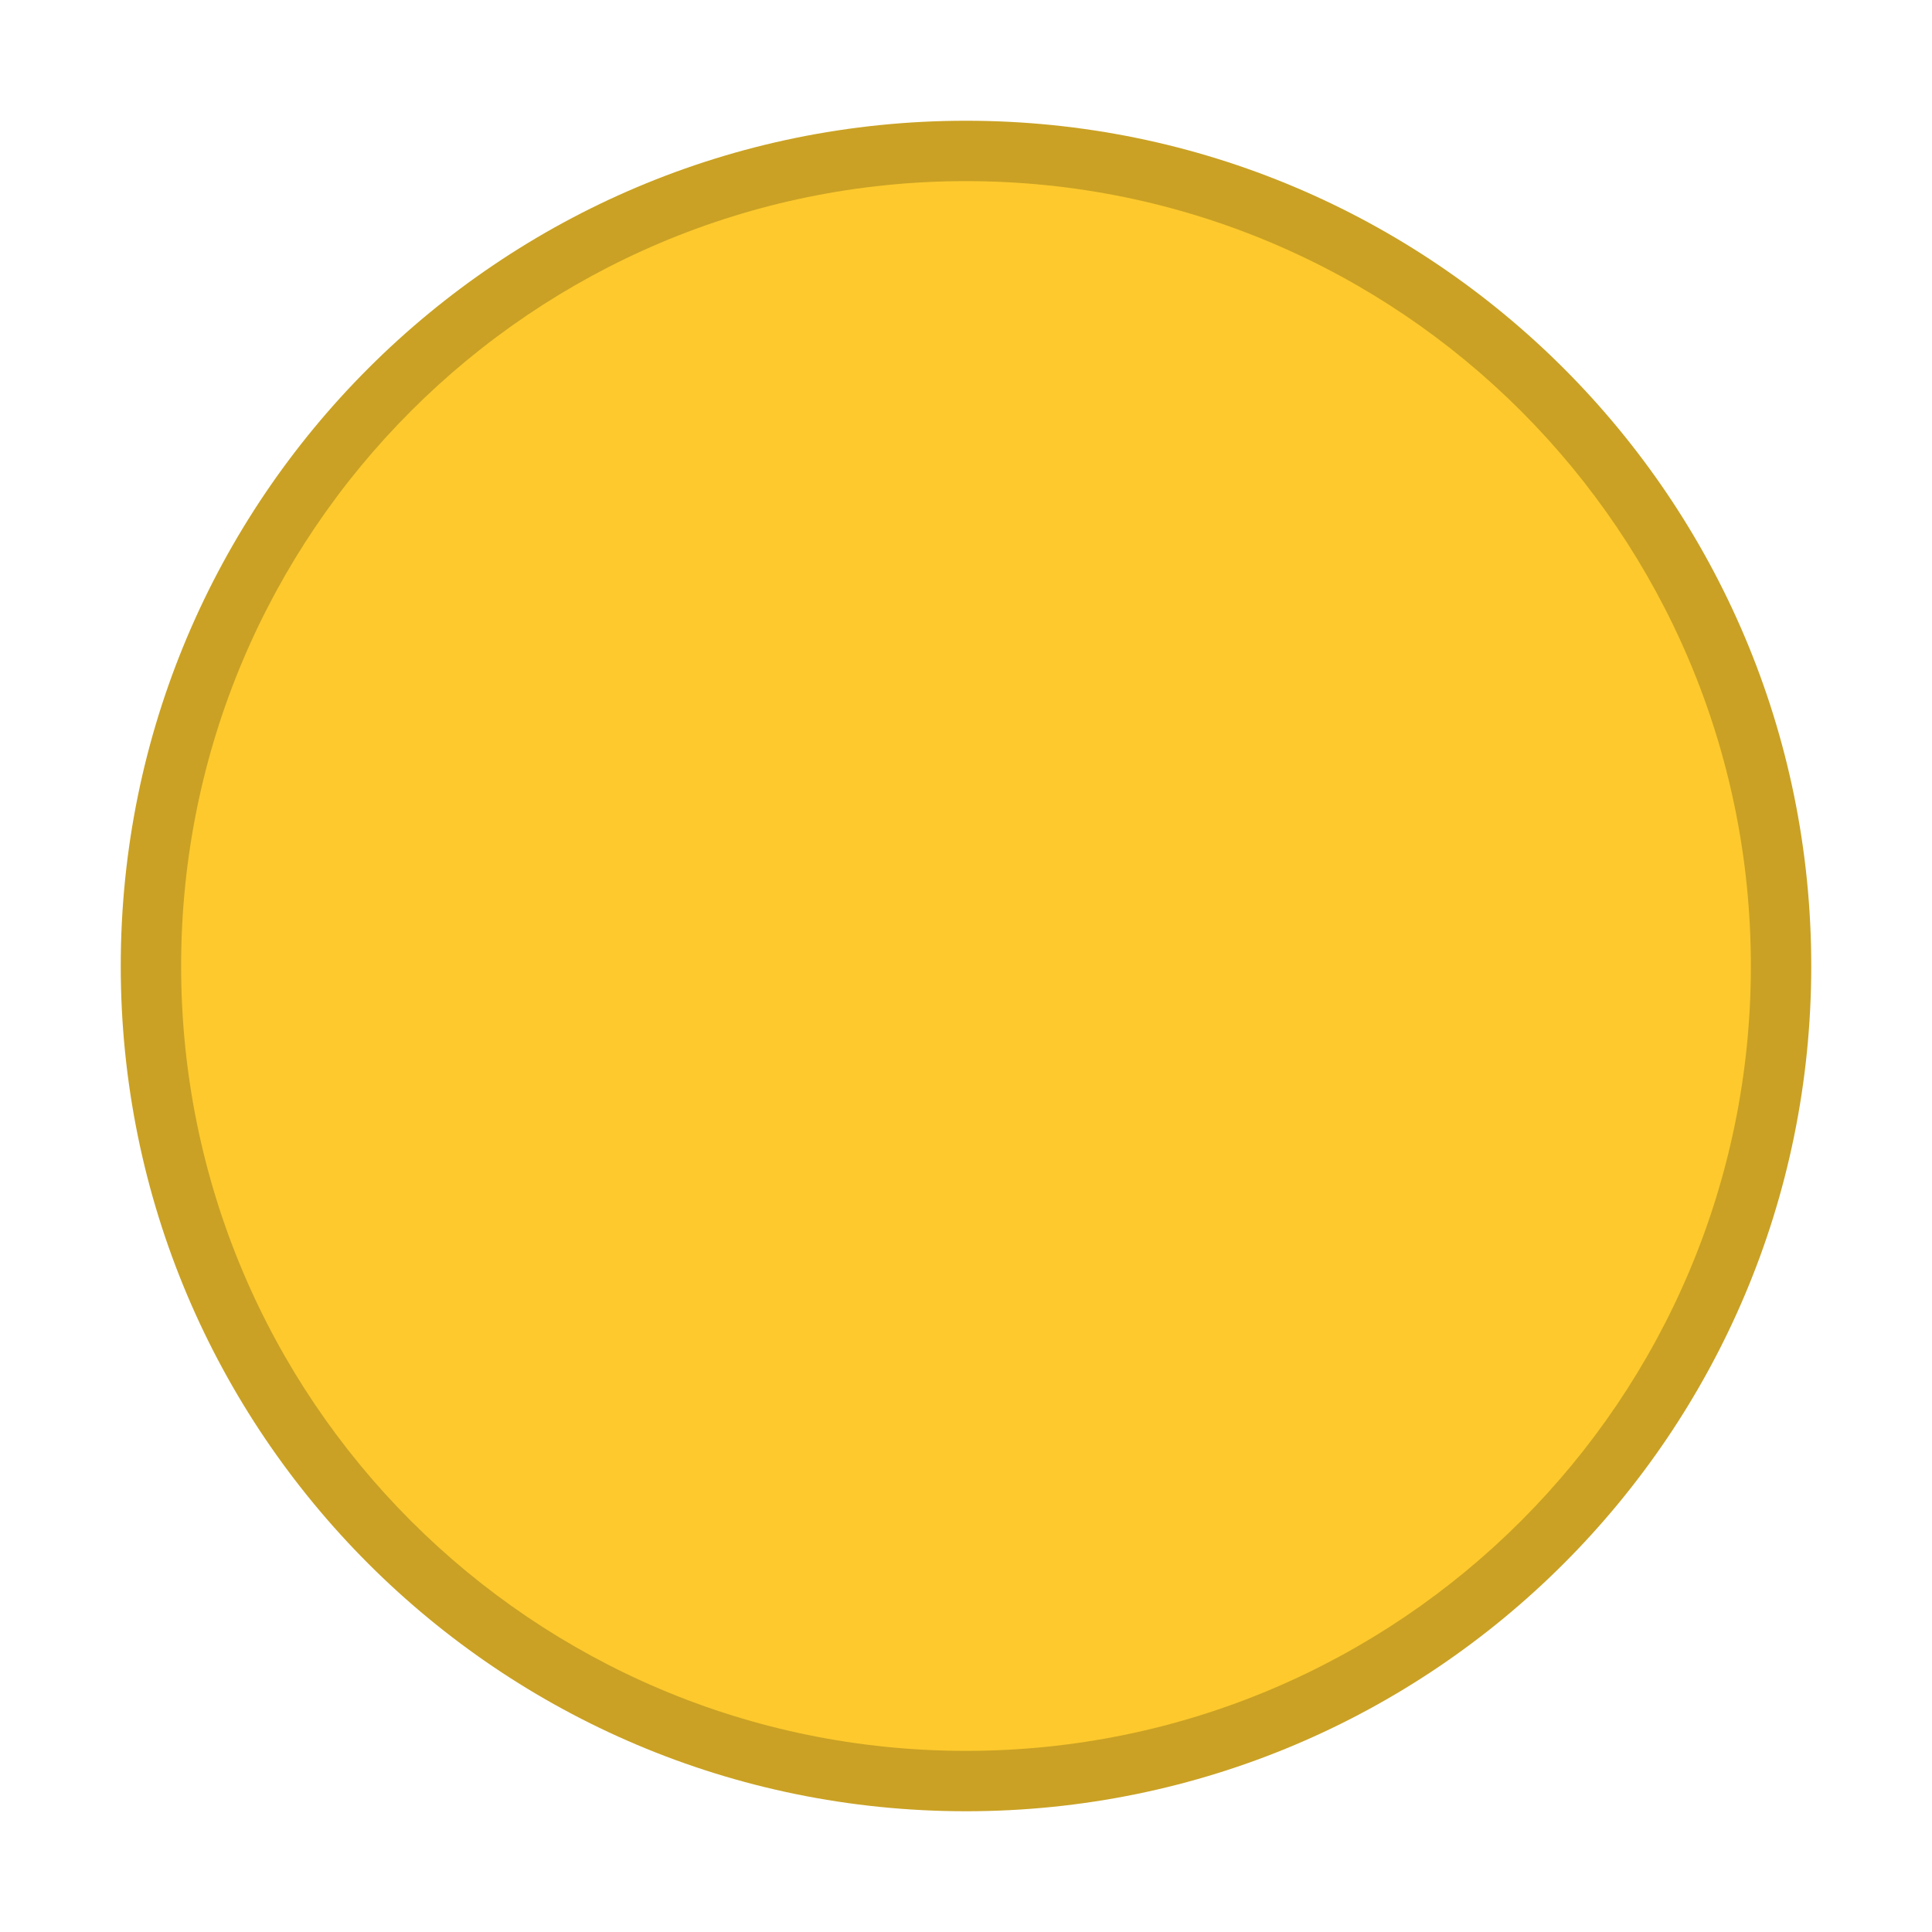
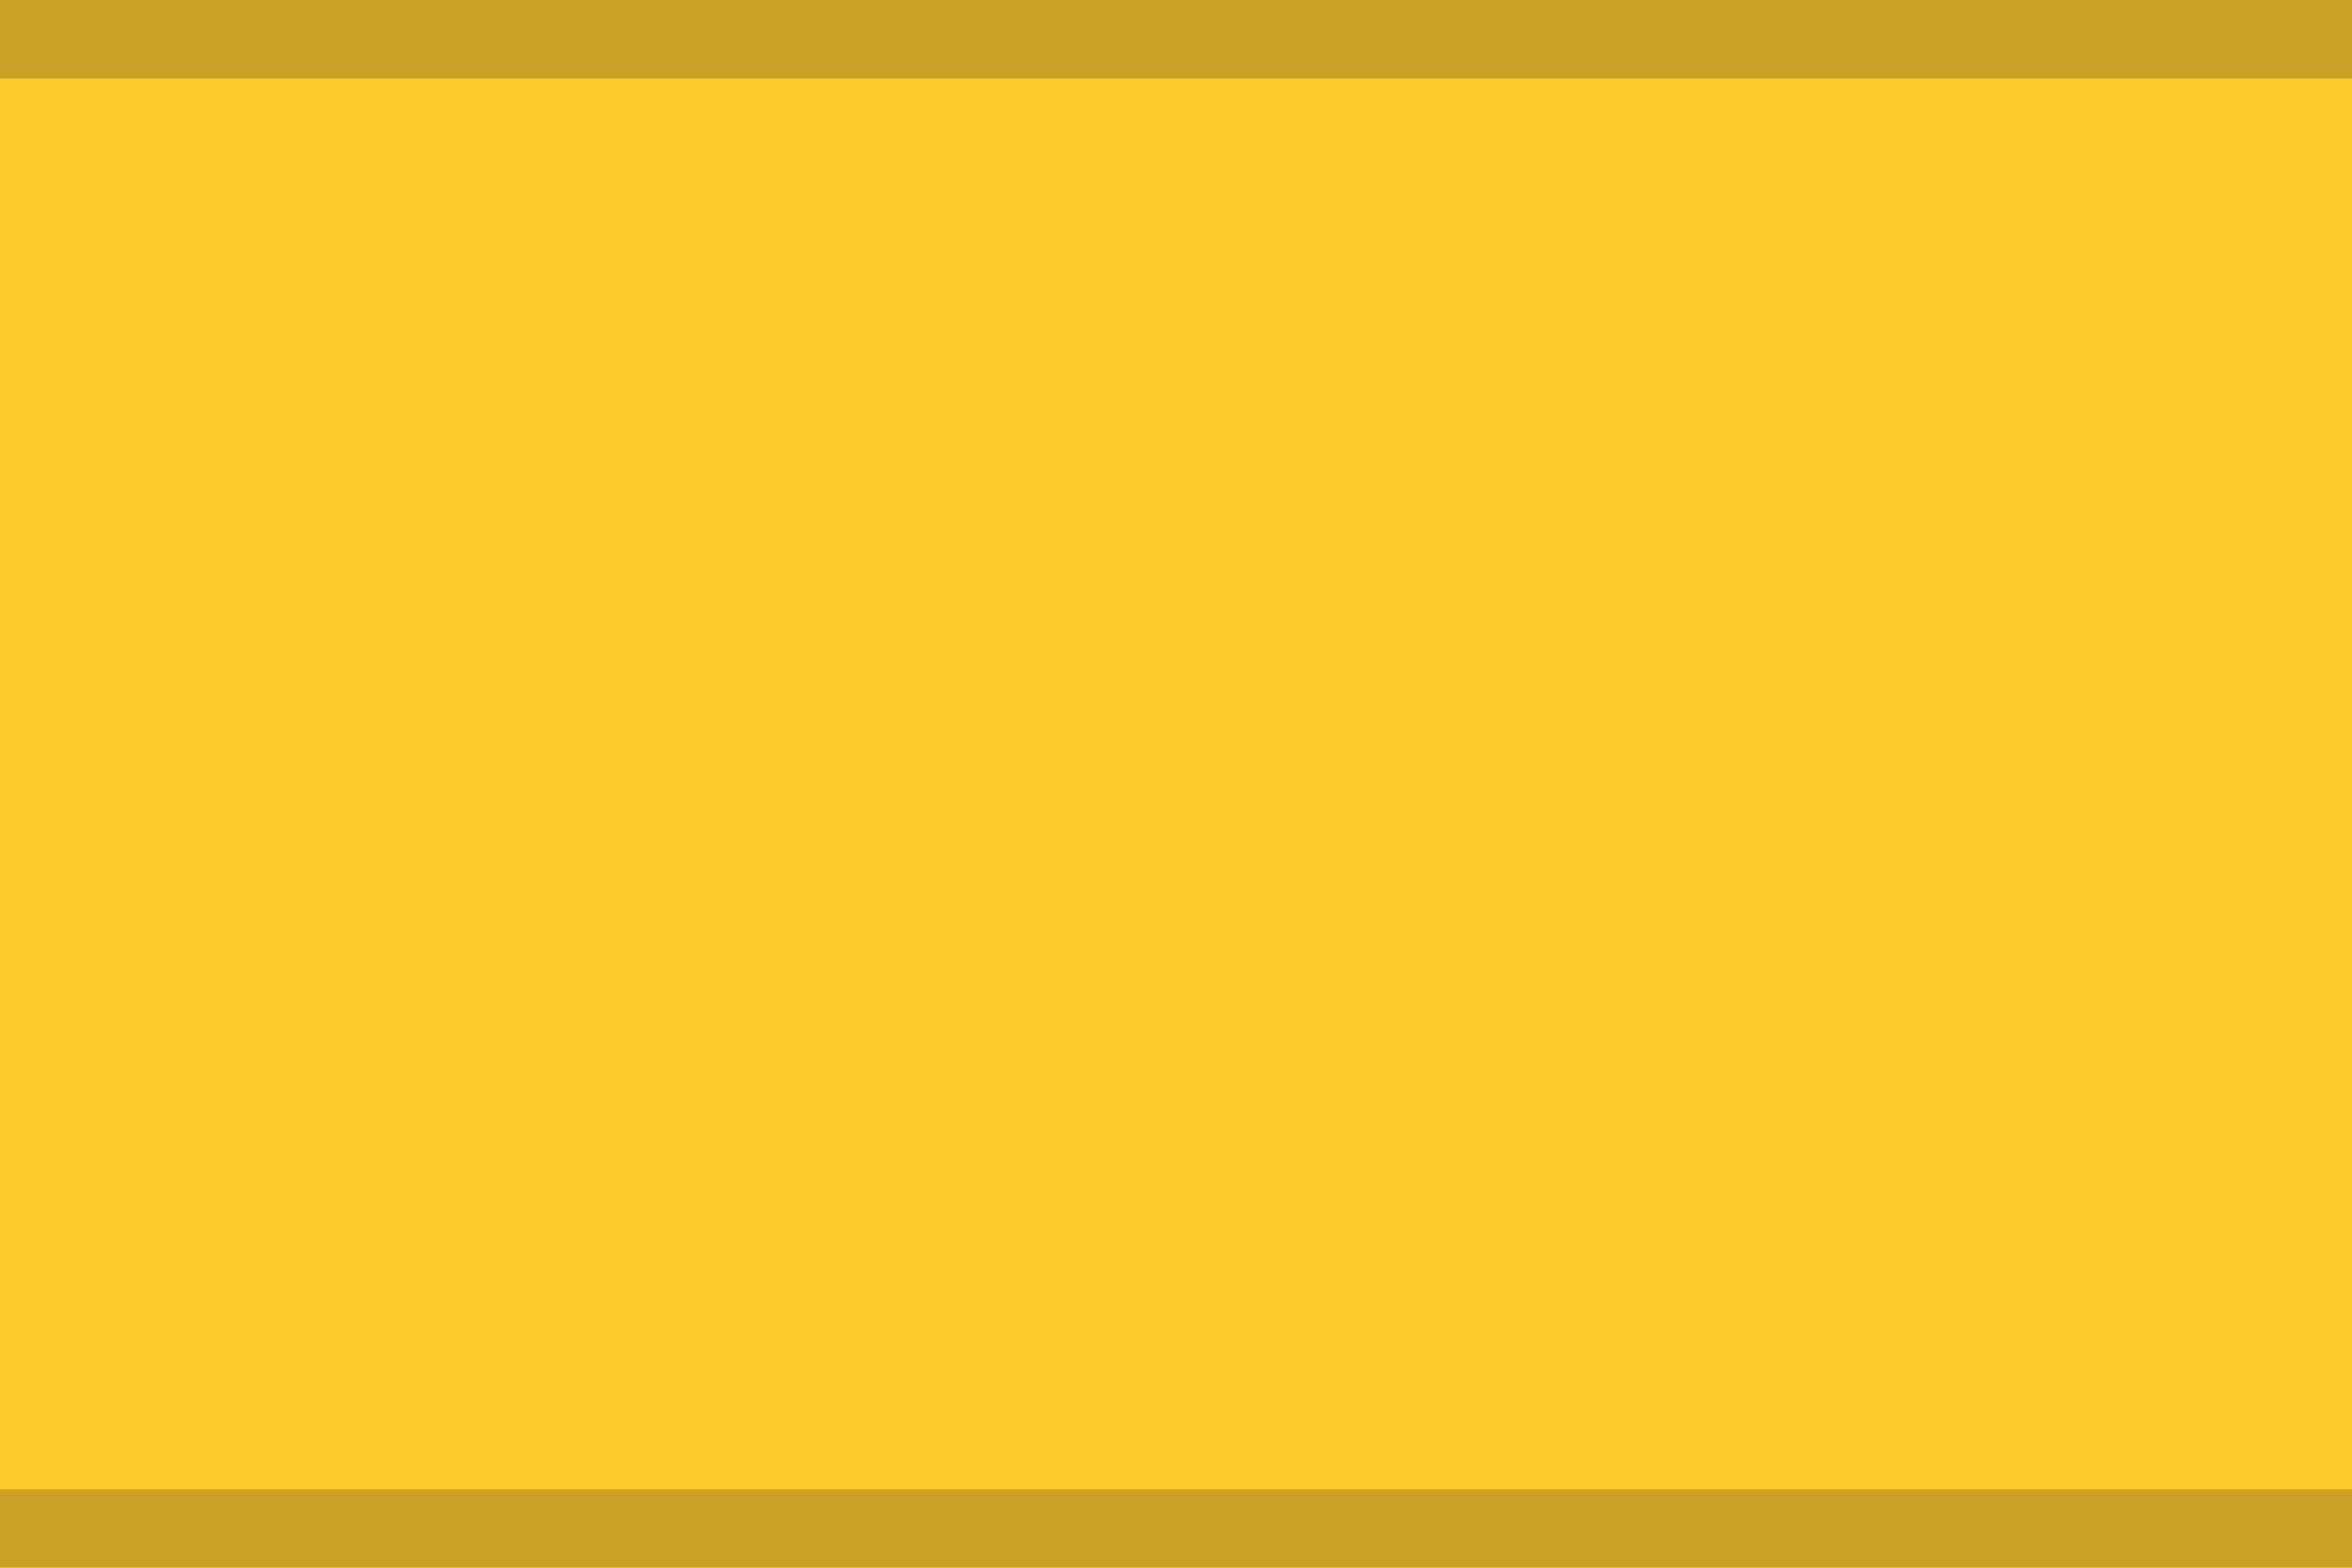
- <svg xmlns="http://www.w3.org/2000/svg" width="16" height="16" version="1.1">
-   <g id="titlebutton-minimize" transform="translate(-253,242.64)">
-     <rect x="253" y="-242.64" width="16" height="16" ry="1.6931e-5" opacity="0" stroke-width=".474" style="paint-order:markers stroke fill" />
-     <g transform="translate(254,-241.64)" enable-background="new">
-       <g transform="translate(-5,-1033.4)" fill-rule="evenodd">
-         <path d="m12 1047.4c3.866 0 7-3.134 7-7s-3.134-7-7-7c-3.866 0-7 3.134-7 7s3.134 7 7 7" fill="#caa124" />
-         <path d="m12 1046.9c3.59 0 6.5-2.91 6.5-6.5 0-3.59-2.91-6.5-6.5-6.5-3.59 0-6.5 2.91-6.5 6.5 0 3.59 2.91 6.5 6.5 6.5" fill="#fdc92d" />
-       </g>
+ <svg xmlns="http://www.w3.org/2000/svg" width="20mm" height="13.333mm" viewBox="0 0 20 13.333" version="1.1" id="svg1">
+   <defs id="defs1" />
+   <g id="layer1" transform="translate(-88.59268,-139.1443)">
+     <g id="g78" transform="matrix(0.3333333,0,0,0.3333333,66.21534,89.03841)">
+       <rect style="fill:#caa124;fill-opacity:1;stroke-width:0.265" id="rect14" width="60" height="40" x="67.132" y="150.318" />
+       <rect style="fill:#fdc92d;fill-opacity:1;stroke-width:0.251" id="rect19" width="60" height="36" x="67.132" y="152.318" />
    </g>
  </g>
</svg>
